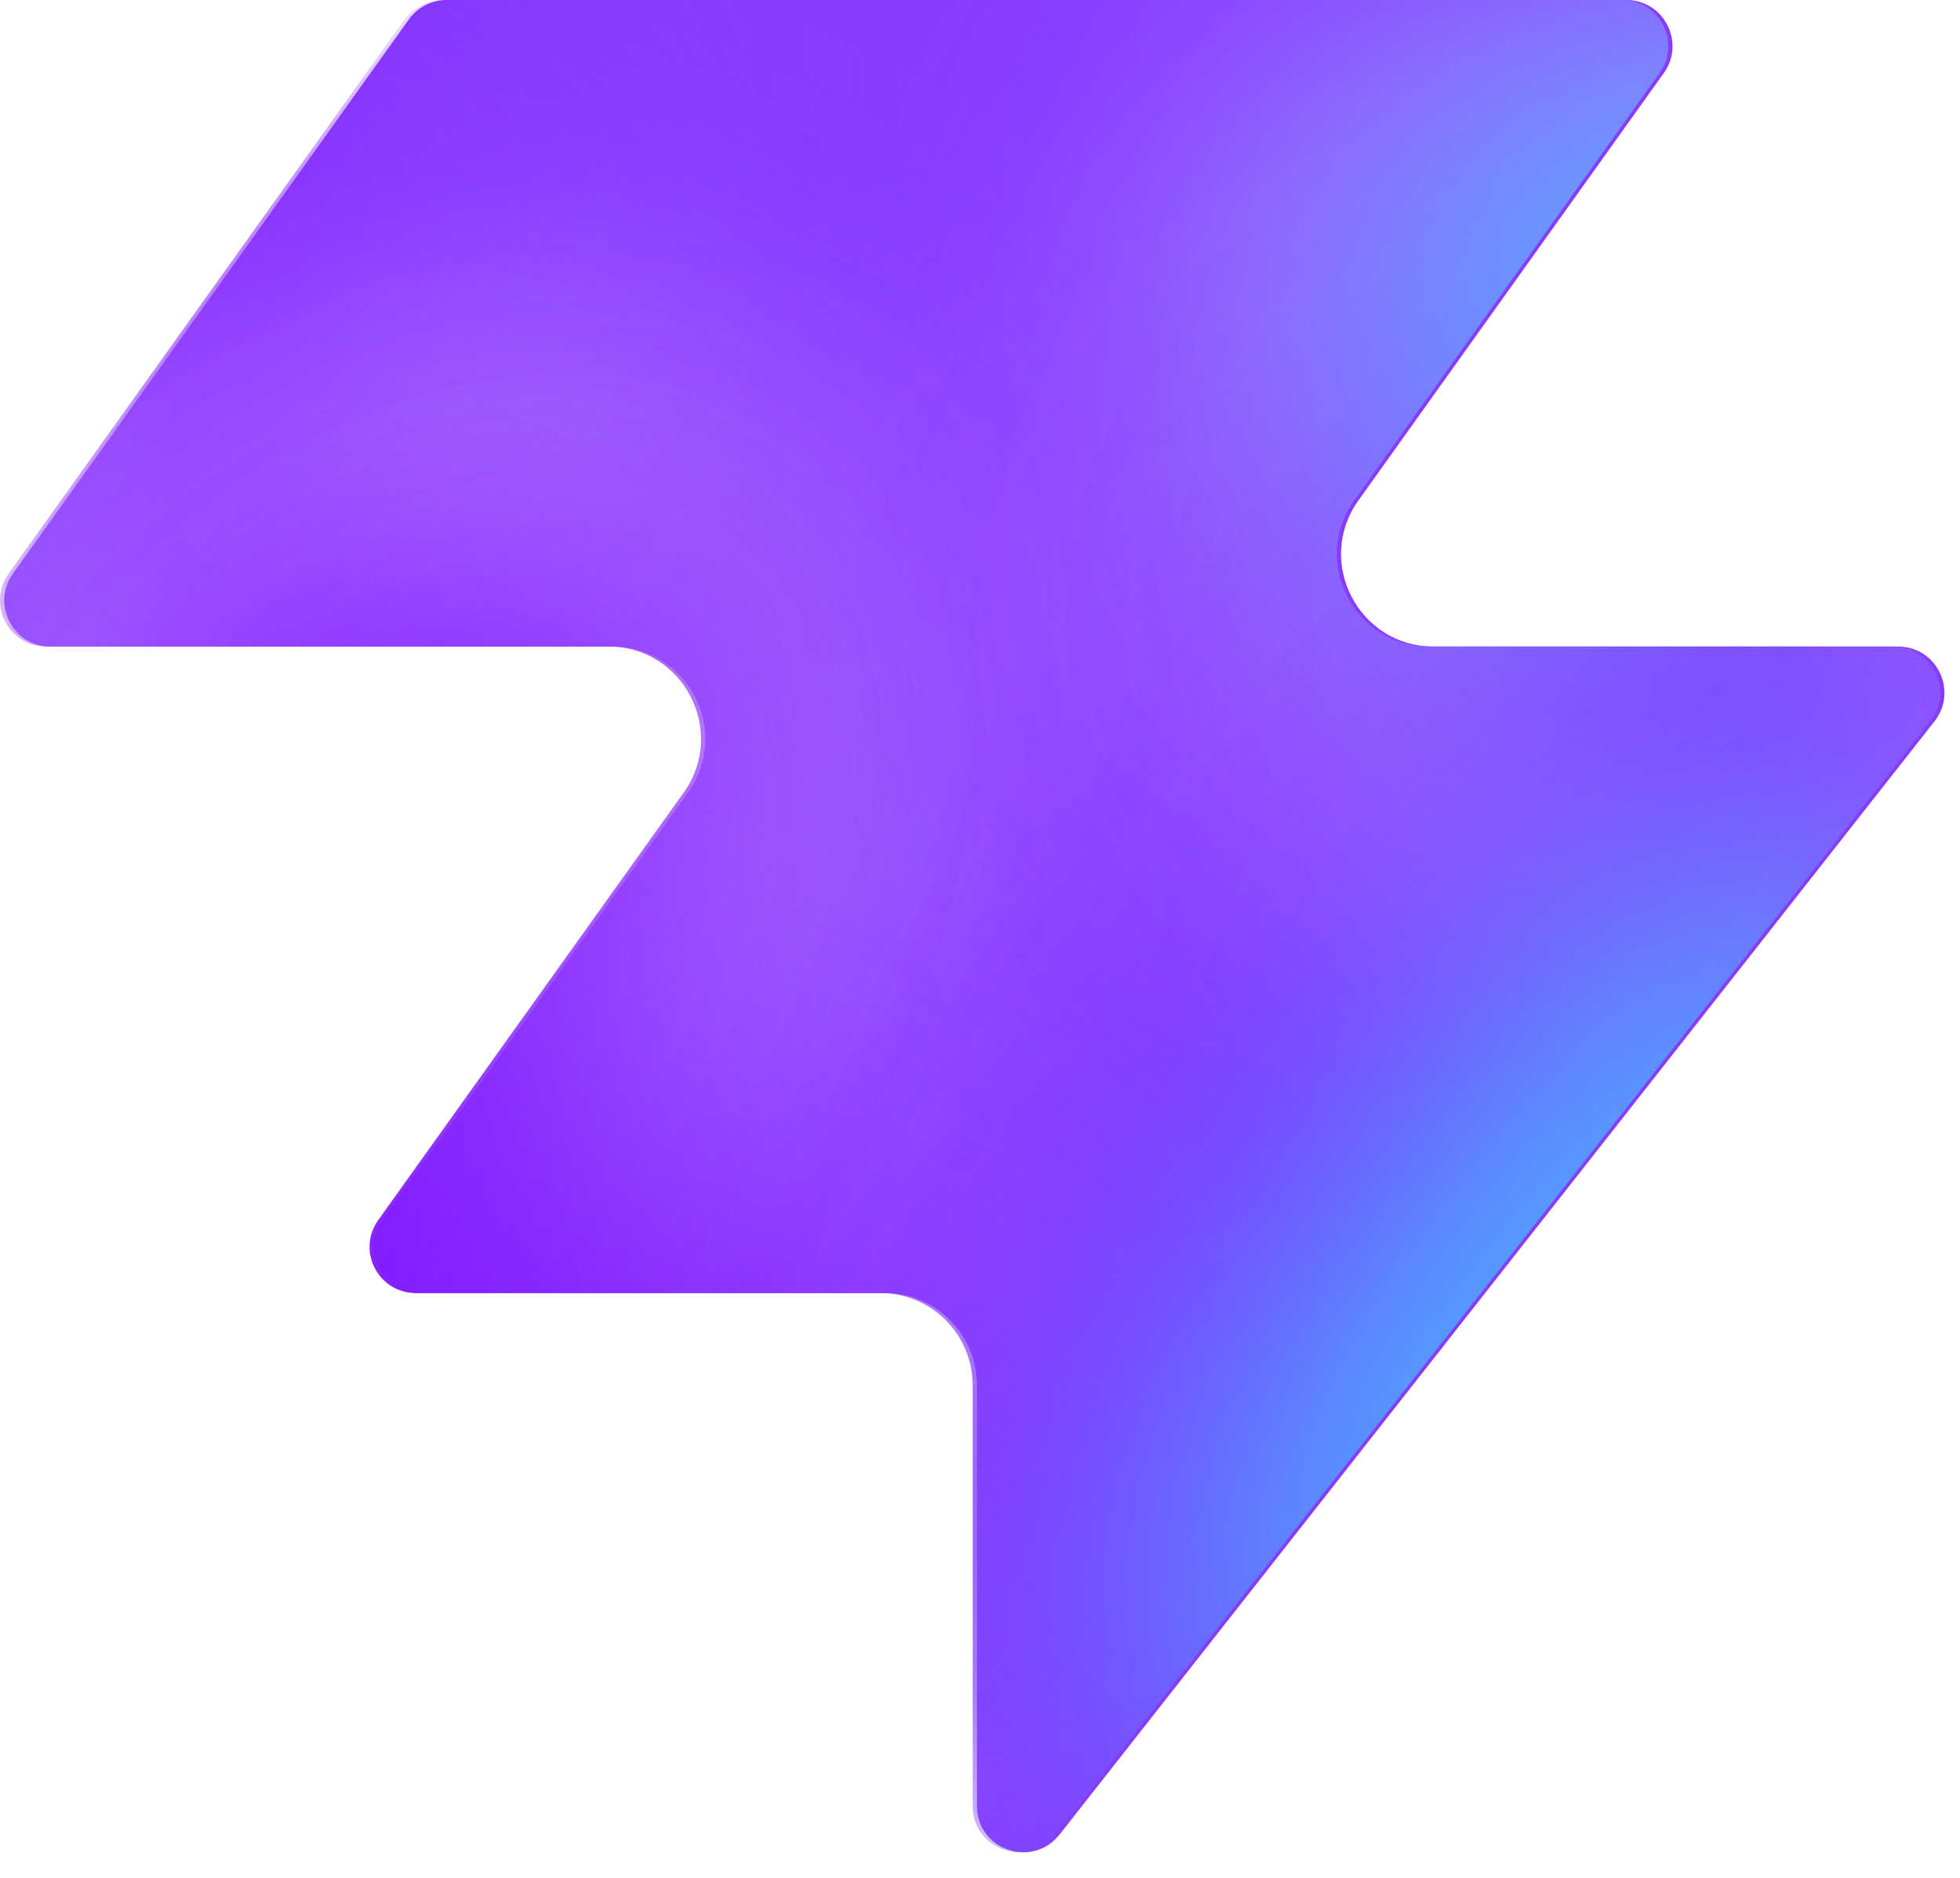
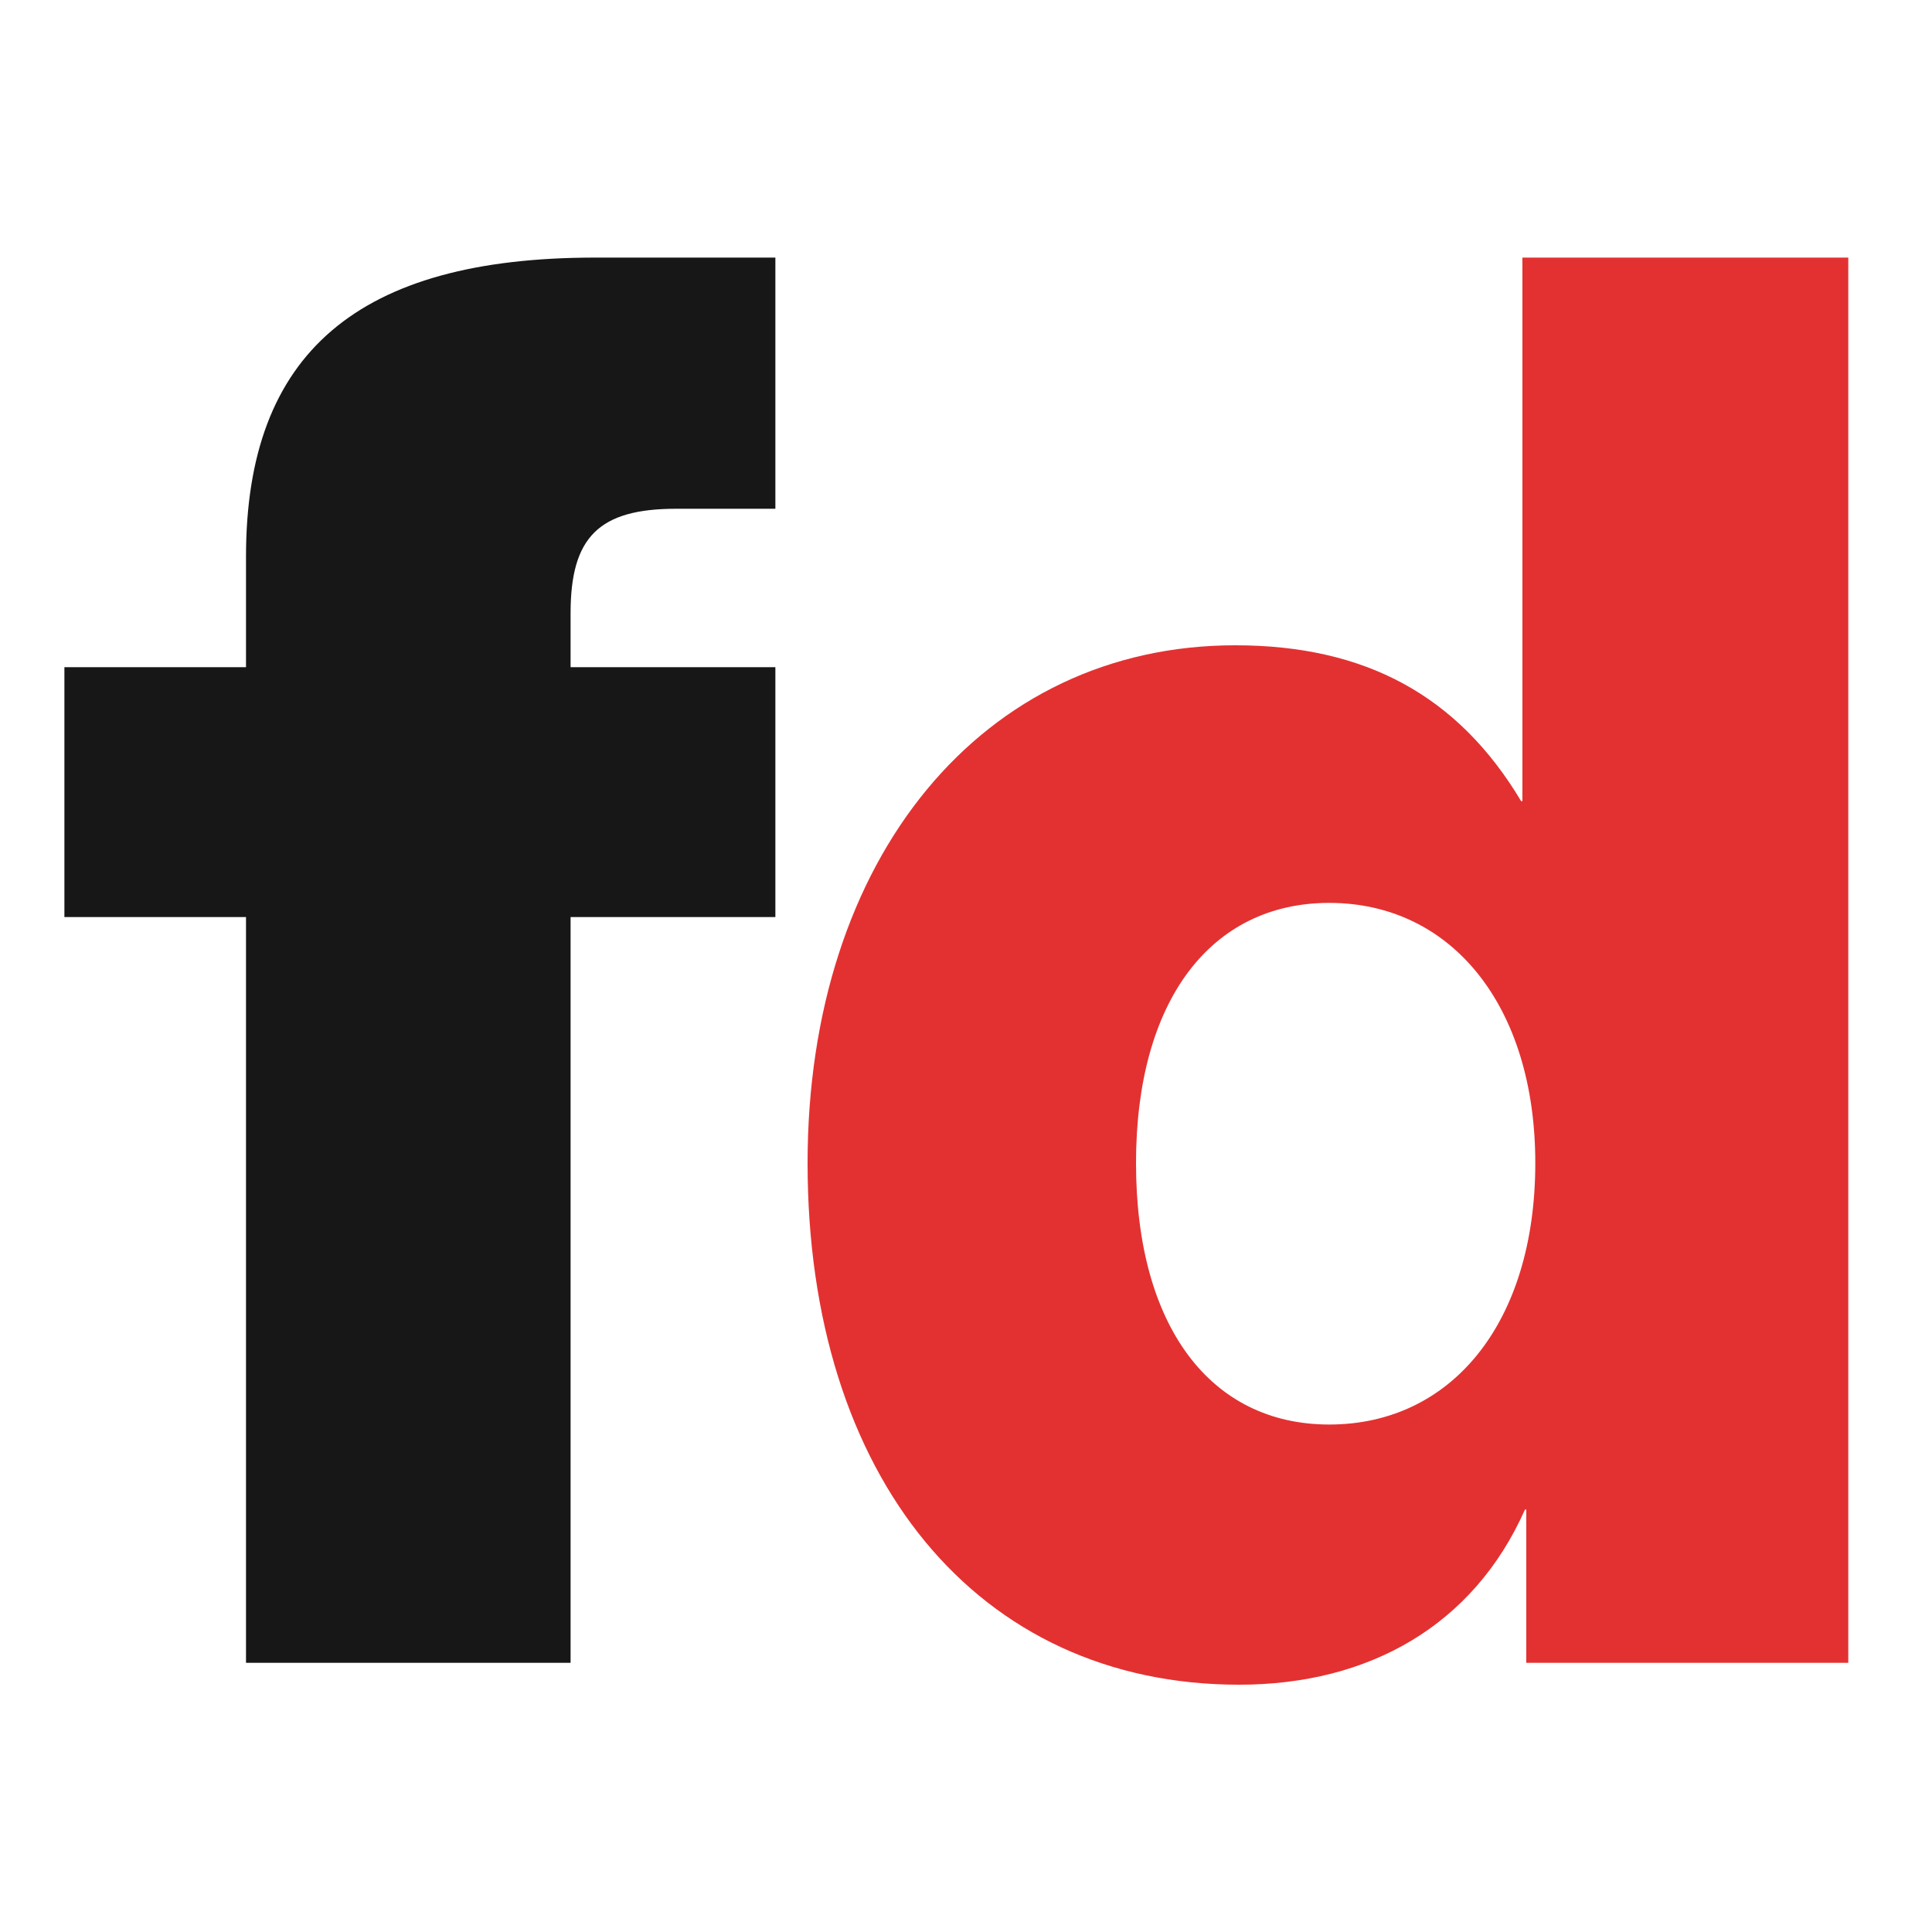
- <svg xmlns="http://www.w3.org/2000/svg" width="48" height="46" fill="none" viewBox="0 0 48 46">
-   <path fill="#863bff" d="M25.946 44.938c-.664.845-2.021.375-2.021-.698V33.937a2.26 2.26 0 0 0-2.262-2.262H10.287c-.92 0-1.456-1.04-.92-1.788l7.48-10.471c1.07-1.497 0-3.578-1.842-3.578H1.237c-.92 0-1.456-1.04-.92-1.788L10.013.474c.214-.297.556-.474.92-.474h28.894c.92 0 1.456 1.04.92 1.788l-7.48 10.471c-1.07 1.498 0 3.579 1.842 3.579h11.377c.943 0 1.473 1.088.89 1.83L25.947 44.94z" style="fill:#863bff;fill:color(display-p3 .525 .23 1);fill-opacity:1" />
-   <mask id="a" width="48" height="46" x="0" y="0" maskUnits="userSpaceOnUse" style="mask-type:alpha">
-     <path fill="#000" d="M25.842 44.938c-.664.844-2.021.375-2.021-.698V33.937a2.26 2.26 0 0 0-2.262-2.262H10.183c-.92 0-1.456-1.04-.92-1.788l7.48-10.471c1.07-1.498 0-3.579-1.842-3.579H1.133c-.92 0-1.456-1.04-.92-1.787L9.91.473c.214-.297.556-.474.92-.474h28.894c.92 0 1.456 1.04.92 1.788l-7.48 10.471c-1.07 1.498 0 3.578 1.842 3.578h11.377c.943 0 1.473 1.088.89 1.832L25.843 44.94z" style="fill:#000;fill-opacity:1" />
-   </mask>
-   <g mask="url(#a)">
-     <g filter="url(#b)">
-       <ellipse cx="5.508" cy="14.704" fill="#ede6ff" rx="5.508" ry="14.704" style="fill:#ede6ff;fill:color(display-p3 .927 .903 1);fill-opacity:1" transform="matrix(.00324 1 1 -.00324 -4.47 31.516)" />
-     </g>
-     <g filter="url(#c)">
-       <ellipse cx="10.399" cy="29.851" fill="#ede6ff" rx="10.399" ry="29.851" style="fill:#ede6ff;fill:color(display-p3 .927 .903 1);fill-opacity:1" transform="matrix(.00324 1 1 -.00324 -39.328 7.883)" />
-     </g>
-     <g filter="url(#d)">
-       <ellipse cx="5.508" cy="30.487" fill="#7e14ff" rx="5.508" ry="30.487" style="fill:#7e14ff;fill:color(display-p3 .492 .077 1);fill-opacity:1" transform="rotate(89.814 -25.913 -14.639)scale(1 -1)" />
-     </g>
-     <g filter="url(#e)">
-       <ellipse cx="5.508" cy="30.599" fill="#7e14ff" rx="5.508" ry="30.599" style="fill:#7e14ff;fill:color(display-p3 .492 .077 1);fill-opacity:1" transform="rotate(89.814 -32.644 -3.334)scale(1 -1)" />
-     </g>
-     <g filter="url(#f)">
-       <ellipse cx="5.508" cy="30.599" fill="#7e14ff" rx="5.508" ry="30.599" style="fill:#7e14ff;fill:color(display-p3 .492 .077 1);fill-opacity:1" transform="matrix(.00324 1 1 -.00324 -34.34 30.47)" />
-     </g>
-     <g filter="url(#g)">
-       <ellipse cx="14.072" cy="22.078" fill="#ede6ff" rx="14.072" ry="22.078" style="fill:#ede6ff;fill:color(display-p3 .927 .903 1);fill-opacity:1" transform="rotate(93.35 24.506 48.493)scale(-1 1)" />
-     </g>
-     <g filter="url(#h)">
-       <ellipse cx="3.47" cy="21.501" fill="#7e14ff" rx="3.47" ry="21.501" style="fill:#7e14ff;fill:color(display-p3 .492 .077 1);fill-opacity:1" transform="rotate(89.009 28.708 47.59)scale(-1 1)" />
-     </g>
-     <g filter="url(#i)">
-       <ellipse cx="3.47" cy="21.501" fill="#7e14ff" rx="3.47" ry="21.501" style="fill:#7e14ff;fill:color(display-p3 .492 .077 1);fill-opacity:1" transform="rotate(89.009 28.708 47.59)scale(-1 1)" />
-     </g>
-     <g filter="url(#j)">
-       <ellipse cx=".387" cy="8.972" fill="#7e14ff" rx="4.407" ry="29.108" style="fill:#7e14ff;fill:color(display-p3 .492 .077 1);fill-opacity:1" transform="rotate(39.51 .387 8.972)" />
-     </g>
-     <g filter="url(#k)">
-       <ellipse cx="47.523" cy="-6.092" fill="#7e14ff" rx="4.407" ry="29.108" style="fill:#7e14ff;fill:color(display-p3 .492 .077 1);fill-opacity:1" transform="rotate(37.892 47.523 -6.092)" />
-     </g>
-     <g filter="url(#l)">
-       <ellipse cx="41.412" cy="6.333" fill="#47bfff" rx="5.971" ry="9.665" style="fill:#47bfff;fill:color(display-p3 .28 .748 1);fill-opacity:1" transform="rotate(37.892 41.412 6.333)" />
-     </g>
-     <g filter="url(#m)">
-       <ellipse cx="-1.879" cy="38.332" fill="#7e14ff" rx="4.407" ry="29.108" style="fill:#7e14ff;fill:color(display-p3 .492 .077 1);fill-opacity:1" transform="rotate(37.892 -1.88 38.332)" />
-     </g>
-     <g filter="url(#n)">
-       <ellipse cx="-1.879" cy="38.332" fill="#7e14ff" rx="4.407" ry="29.108" style="fill:#7e14ff;fill:color(display-p3 .492 .077 1);fill-opacity:1" transform="rotate(37.892 -1.88 38.332)" />
-     </g>
-     <g filter="url(#o)">
-       <ellipse cx="35.651" cy="29.907" fill="#7e14ff" rx="4.407" ry="29.108" style="fill:#7e14ff;fill:color(display-p3 .492 .077 1);fill-opacity:1" transform="rotate(37.892 35.651 29.907)" />
-     </g>
-     <g filter="url(#p)">
-       <ellipse cx="38.418" cy="32.4" fill="#47bfff" rx="5.971" ry="15.297" style="fill:#47bfff;fill:color(display-p3 .28 .748 1);fill-opacity:1" transform="rotate(37.892 38.418 32.4)" />
-     </g>
+ <svg className="{styles.svg}" viewBox="1.4 -109.1 150 150" aria-hidden="true" focusable="false" fill="#f6f6f3">
+   <g className="{styles.fry}" transform="translate(5 20)">
+     <path fill="#171717" d="M56.6 -77.3H40.7V-81.5C40.7 -87.4 42.9 -89.6 48.9 -89.6H56.6V-109.1H42.6C24.2 -109.1 15.5 -101.7 15.5 -85.9V-77.3H1.4V-57.9H15.5V0H40.7V-57.9H56.6Z" />
  </g>
-   <defs>
-     <filter id="b" width="60.045" height="41.654" x="-19.77" y="16.149" color-interpolation-filters="sRGB" filterUnits="userSpaceOnUse">
-       <feFlood flood-opacity="0" result="BackgroundImageFix" />
-       <feBlend in="SourceGraphic" in2="BackgroundImageFix" result="shape" />
-       <feGaussianBlur result="effect1_foregroundBlur_2002_17158" stdDeviation="7.659" />
-     </filter>
-     <filter id="c" width="90.34" height="51.437" x="-54.613" y="-7.533" color-interpolation-filters="sRGB" filterUnits="userSpaceOnUse">
-       <feFlood flood-opacity="0" result="BackgroundImageFix" />
-       <feBlend in="SourceGraphic" in2="BackgroundImageFix" result="shape" />
-       <feGaussianBlur result="effect1_foregroundBlur_2002_17158" stdDeviation="7.659" />
-     </filter>
-     <filter id="d" width="79.355" height="29.4" x="-49.64" y="2.03" color-interpolation-filters="sRGB" filterUnits="userSpaceOnUse">
-       <feFlood flood-opacity="0" result="BackgroundImageFix" />
-       <feBlend in="SourceGraphic" in2="BackgroundImageFix" result="shape" />
-       <feGaussianBlur result="effect1_foregroundBlur_2002_17158" stdDeviation="4.596" />
-     </filter>
-     <filter id="e" width="79.579" height="29.4" x="-45.045" y="20.029" color-interpolation-filters="sRGB" filterUnits="userSpaceOnUse">
-       <feFlood flood-opacity="0" result="BackgroundImageFix" />
-       <feBlend in="SourceGraphic" in2="BackgroundImageFix" result="shape" />
-       <feGaussianBlur result="effect1_foregroundBlur_2002_17158" stdDeviation="4.596" />
-     </filter>
-     <filter id="f" width="79.579" height="29.4" x="-43.513" y="21.178" color-interpolation-filters="sRGB" filterUnits="userSpaceOnUse">
-       <feFlood flood-opacity="0" result="BackgroundImageFix" />
-       <feBlend in="SourceGraphic" in2="BackgroundImageFix" result="shape" />
-       <feGaussianBlur result="effect1_foregroundBlur_2002_17158" stdDeviation="4.596" />
-     </filter>
-     <filter id="g" width="74.749" height="58.852" x="15.756" y="-17.901" color-interpolation-filters="sRGB" filterUnits="userSpaceOnUse">
-       <feFlood flood-opacity="0" result="BackgroundImageFix" />
-       <feBlend in="SourceGraphic" in2="BackgroundImageFix" result="shape" />
-       <feGaussianBlur result="effect1_foregroundBlur_2002_17158" stdDeviation="7.659" />
-     </filter>
-     <filter id="h" width="61.377" height="25.362" x="23.548" y="2.284" color-interpolation-filters="sRGB" filterUnits="userSpaceOnUse">
-       <feFlood flood-opacity="0" result="BackgroundImageFix" />
-       <feBlend in="SourceGraphic" in2="BackgroundImageFix" result="shape" />
-       <feGaussianBlur result="effect1_foregroundBlur_2002_17158" stdDeviation="4.596" />
-     </filter>
-     <filter id="i" width="61.377" height="25.362" x="23.548" y="2.284" color-interpolation-filters="sRGB" filterUnits="userSpaceOnUse">
-       <feFlood flood-opacity="0" result="BackgroundImageFix" />
-       <feBlend in="SourceGraphic" in2="BackgroundImageFix" result="shape" />
-       <feGaussianBlur result="effect1_foregroundBlur_2002_17158" stdDeviation="4.596" />
-     </filter>
-     <filter id="j" width="56.045" height="63.649" x="-27.636" y="-22.853" color-interpolation-filters="sRGB" filterUnits="userSpaceOnUse">
-       <feFlood flood-opacity="0" result="BackgroundImageFix" />
-       <feBlend in="SourceGraphic" in2="BackgroundImageFix" result="shape" />
-       <feGaussianBlur result="effect1_foregroundBlur_2002_17158" stdDeviation="4.596" />
-     </filter>
-     <filter id="k" width="54.814" height="64.646" x="20.116" y="-38.415" color-interpolation-filters="sRGB" filterUnits="userSpaceOnUse">
-       <feFlood flood-opacity="0" result="BackgroundImageFix" />
-       <feBlend in="SourceGraphic" in2="BackgroundImageFix" result="shape" />
-       <feGaussianBlur result="effect1_foregroundBlur_2002_17158" stdDeviation="4.596" />
-     </filter>
-     <filter id="l" width="33.541" height="35.313" x="24.641" y="-11.323" color-interpolation-filters="sRGB" filterUnits="userSpaceOnUse">
-       <feFlood flood-opacity="0" result="BackgroundImageFix" />
-       <feBlend in="SourceGraphic" in2="BackgroundImageFix" result="shape" />
-       <feGaussianBlur result="effect1_foregroundBlur_2002_17158" stdDeviation="4.596" />
-     </filter>
-     <filter id="m" width="54.814" height="64.646" x="-29.286" y="6.009" color-interpolation-filters="sRGB" filterUnits="userSpaceOnUse">
-       <feFlood flood-opacity="0" result="BackgroundImageFix" />
-       <feBlend in="SourceGraphic" in2="BackgroundImageFix" result="shape" />
-       <feGaussianBlur result="effect1_foregroundBlur_2002_17158" stdDeviation="4.596" />
-     </filter>
-     <filter id="n" width="54.814" height="64.646" x="-29.286" y="6.009" color-interpolation-filters="sRGB" filterUnits="userSpaceOnUse">
-       <feFlood flood-opacity="0" result="BackgroundImageFix" />
-       <feBlend in="SourceGraphic" in2="BackgroundImageFix" result="shape" />
-       <feGaussianBlur result="effect1_foregroundBlur_2002_17158" stdDeviation="4.596" />
-     </filter>
-     <filter id="o" width="54.814" height="64.646" x="8.244" y="-2.416" color-interpolation-filters="sRGB" filterUnits="userSpaceOnUse">
-       <feFlood flood-opacity="0" result="BackgroundImageFix" />
-       <feBlend in="SourceGraphic" in2="BackgroundImageFix" result="shape" />
-       <feGaussianBlur result="effect1_foregroundBlur_2002_17158" stdDeviation="4.596" />
-     </filter>
-     <filter id="p" width="39.409" height="43.623" x="18.713" y="10.588" color-interpolation-filters="sRGB" filterUnits="userSpaceOnUse">
-       <feFlood flood-opacity="0" result="BackgroundImageFix" />
-       <feBlend in="SourceGraphic" in2="BackgroundImageFix" result="shape" />
-       <feGaussianBlur result="effect1_foregroundBlur_2002_17158" stdDeviation="4.596" />
-     </filter>
-   </defs>
+   <g className="{styles.day}" fill="#e33131" transform="translate(-135 20)">
+     <path d="M232.6 1.7C242.7 1.7 250.8 -2.9 254.8 -11.9H254.9V0H279.9V-109.1H254.6V-66.9H254.5C249.6 -75.1 242.4 -79 232.3 -79C212.7 -79 199.1 -62.5 199.1 -38.8C199.1 -14.4 212.3 1.7 232.6 1.7ZM239.6 -18.5C230.4 -18.5 224.6 -26.1 224.6 -38.8C224.6 -51.4 230.4 -59 239.6 -59C249.1 -59 255.6 -51 255.6 -38.8C255.6 -26.4 249.1 -18.5 239.6 -18.5Z" />
+   </g>
</svg>
